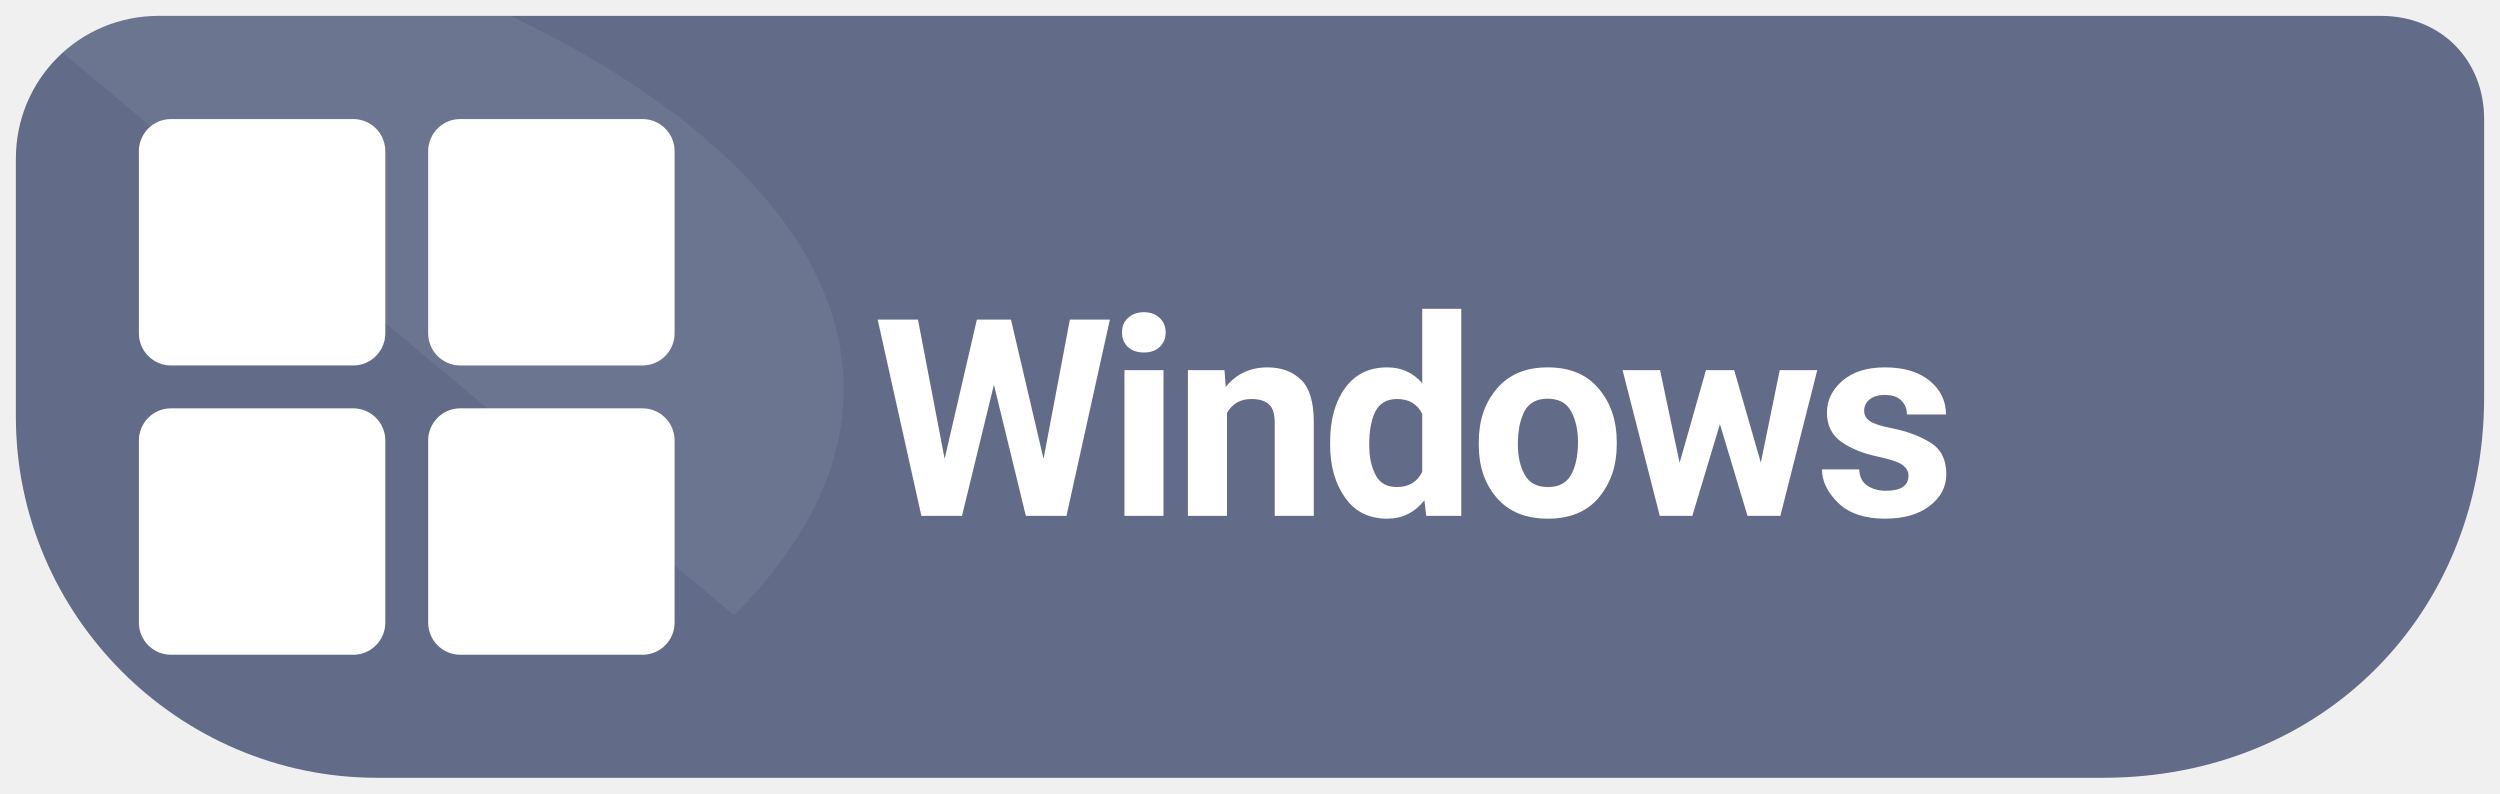
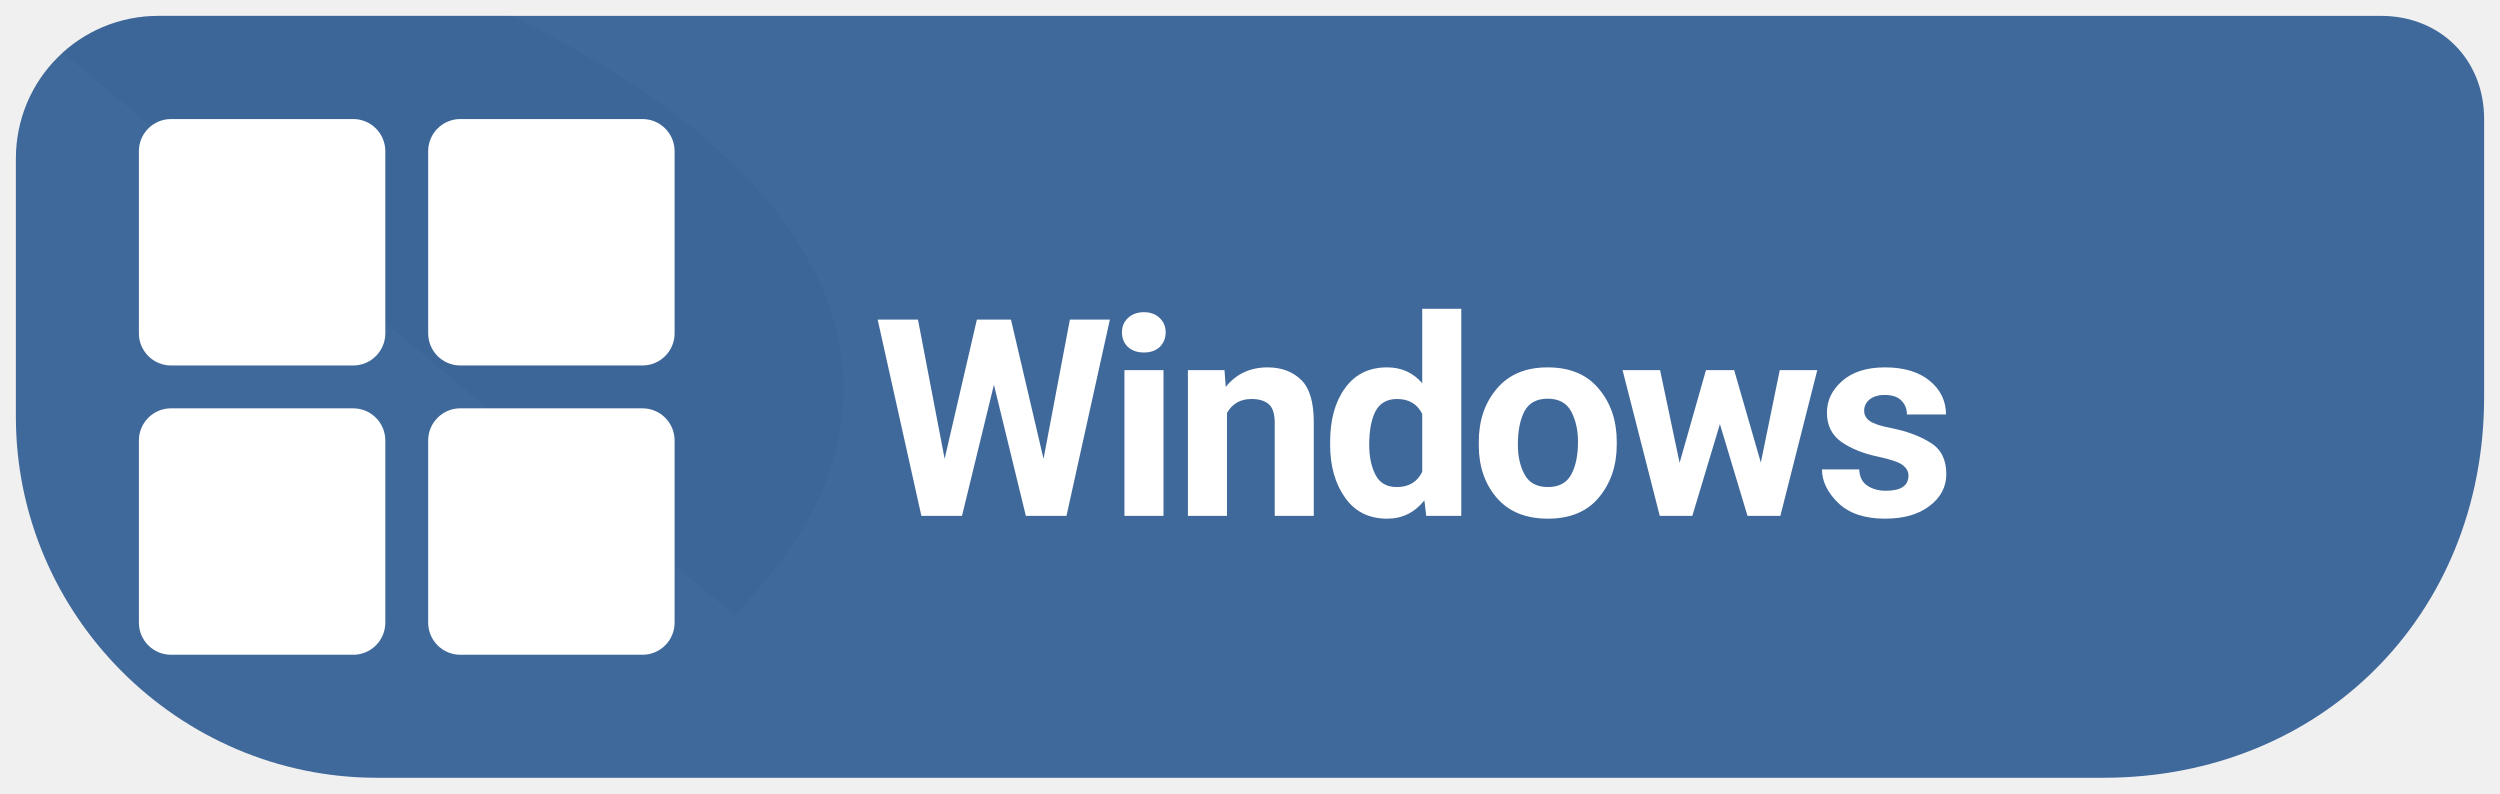
<svg xmlns="http://www.w3.org/2000/svg" width="126" height="40" viewBox="0 0 126 40" role="img" aria-label="Download Levyra for Windows">
-   <path d="M 8 .8 C 4 .8 .8 4 .8 8 V 21 C .8 31 9 39.2 19 39.2 H 106 C 117 39.2 125.2 31 125.2 20 V 6 C 125.2 3 123 .8 120 .8 Z" fill="#626B88" />
+   <path d="M 8 .8 C 4 .8 .8 4 .8 8 V 21 C .8 31 9 39.2 19 39.2 H 106 C 117 39.2 125.2 31 125.2 20 V 6 C 125.2 3 123 .8 120 .8 Z" fill="#40699B" />
  <clipPath id="badge">
    <path d="M 8 .8 C 4 .8 .8 4 .8 8 V 21 C .8 31 9 39.2 19 39.2 H 106 C 117 39.2 125.2 31 125.2 20 V 6 C 125.2 3 123 .8 120 .8 Z" />
  </clipPath>
-   <path d="M 0 0 H 24 C 42 8 48 20 37 31 C 38 38 24 40 H 0 Z" clip-path="url(#badge)" fill="#FFFFFF" opacity=".07" />
+   <path d="M 0 0 H 24 C 42 8 48 20 37 31 C 38 38 24 40 H 0 Z" clip-path="url(#badge)" fill="#345C8E" opacity="0.26" />
  <g transform="translate(7 6) scale(.54)" fill="#FFFFFF">
    <rect x="0" y="0" width="23" height="23" rx="3" />
    <rect x="27" y="0" width="23" height="23" rx="3" />
    <rect x="0" y="27" width="23" height="23" rx="3" />
    <rect x="27" y="27" width="23" height="23" rx="3" />
  </g>
  <text x="44" y="26" font-family="system-ui,-apple-system,'Segoe UI',Roboto,Arial,sans-serif" font-size="13.9" font-weight="690" letter-spacing="-.35" fill="#FFFFFF">Windows</text>
</svg>
